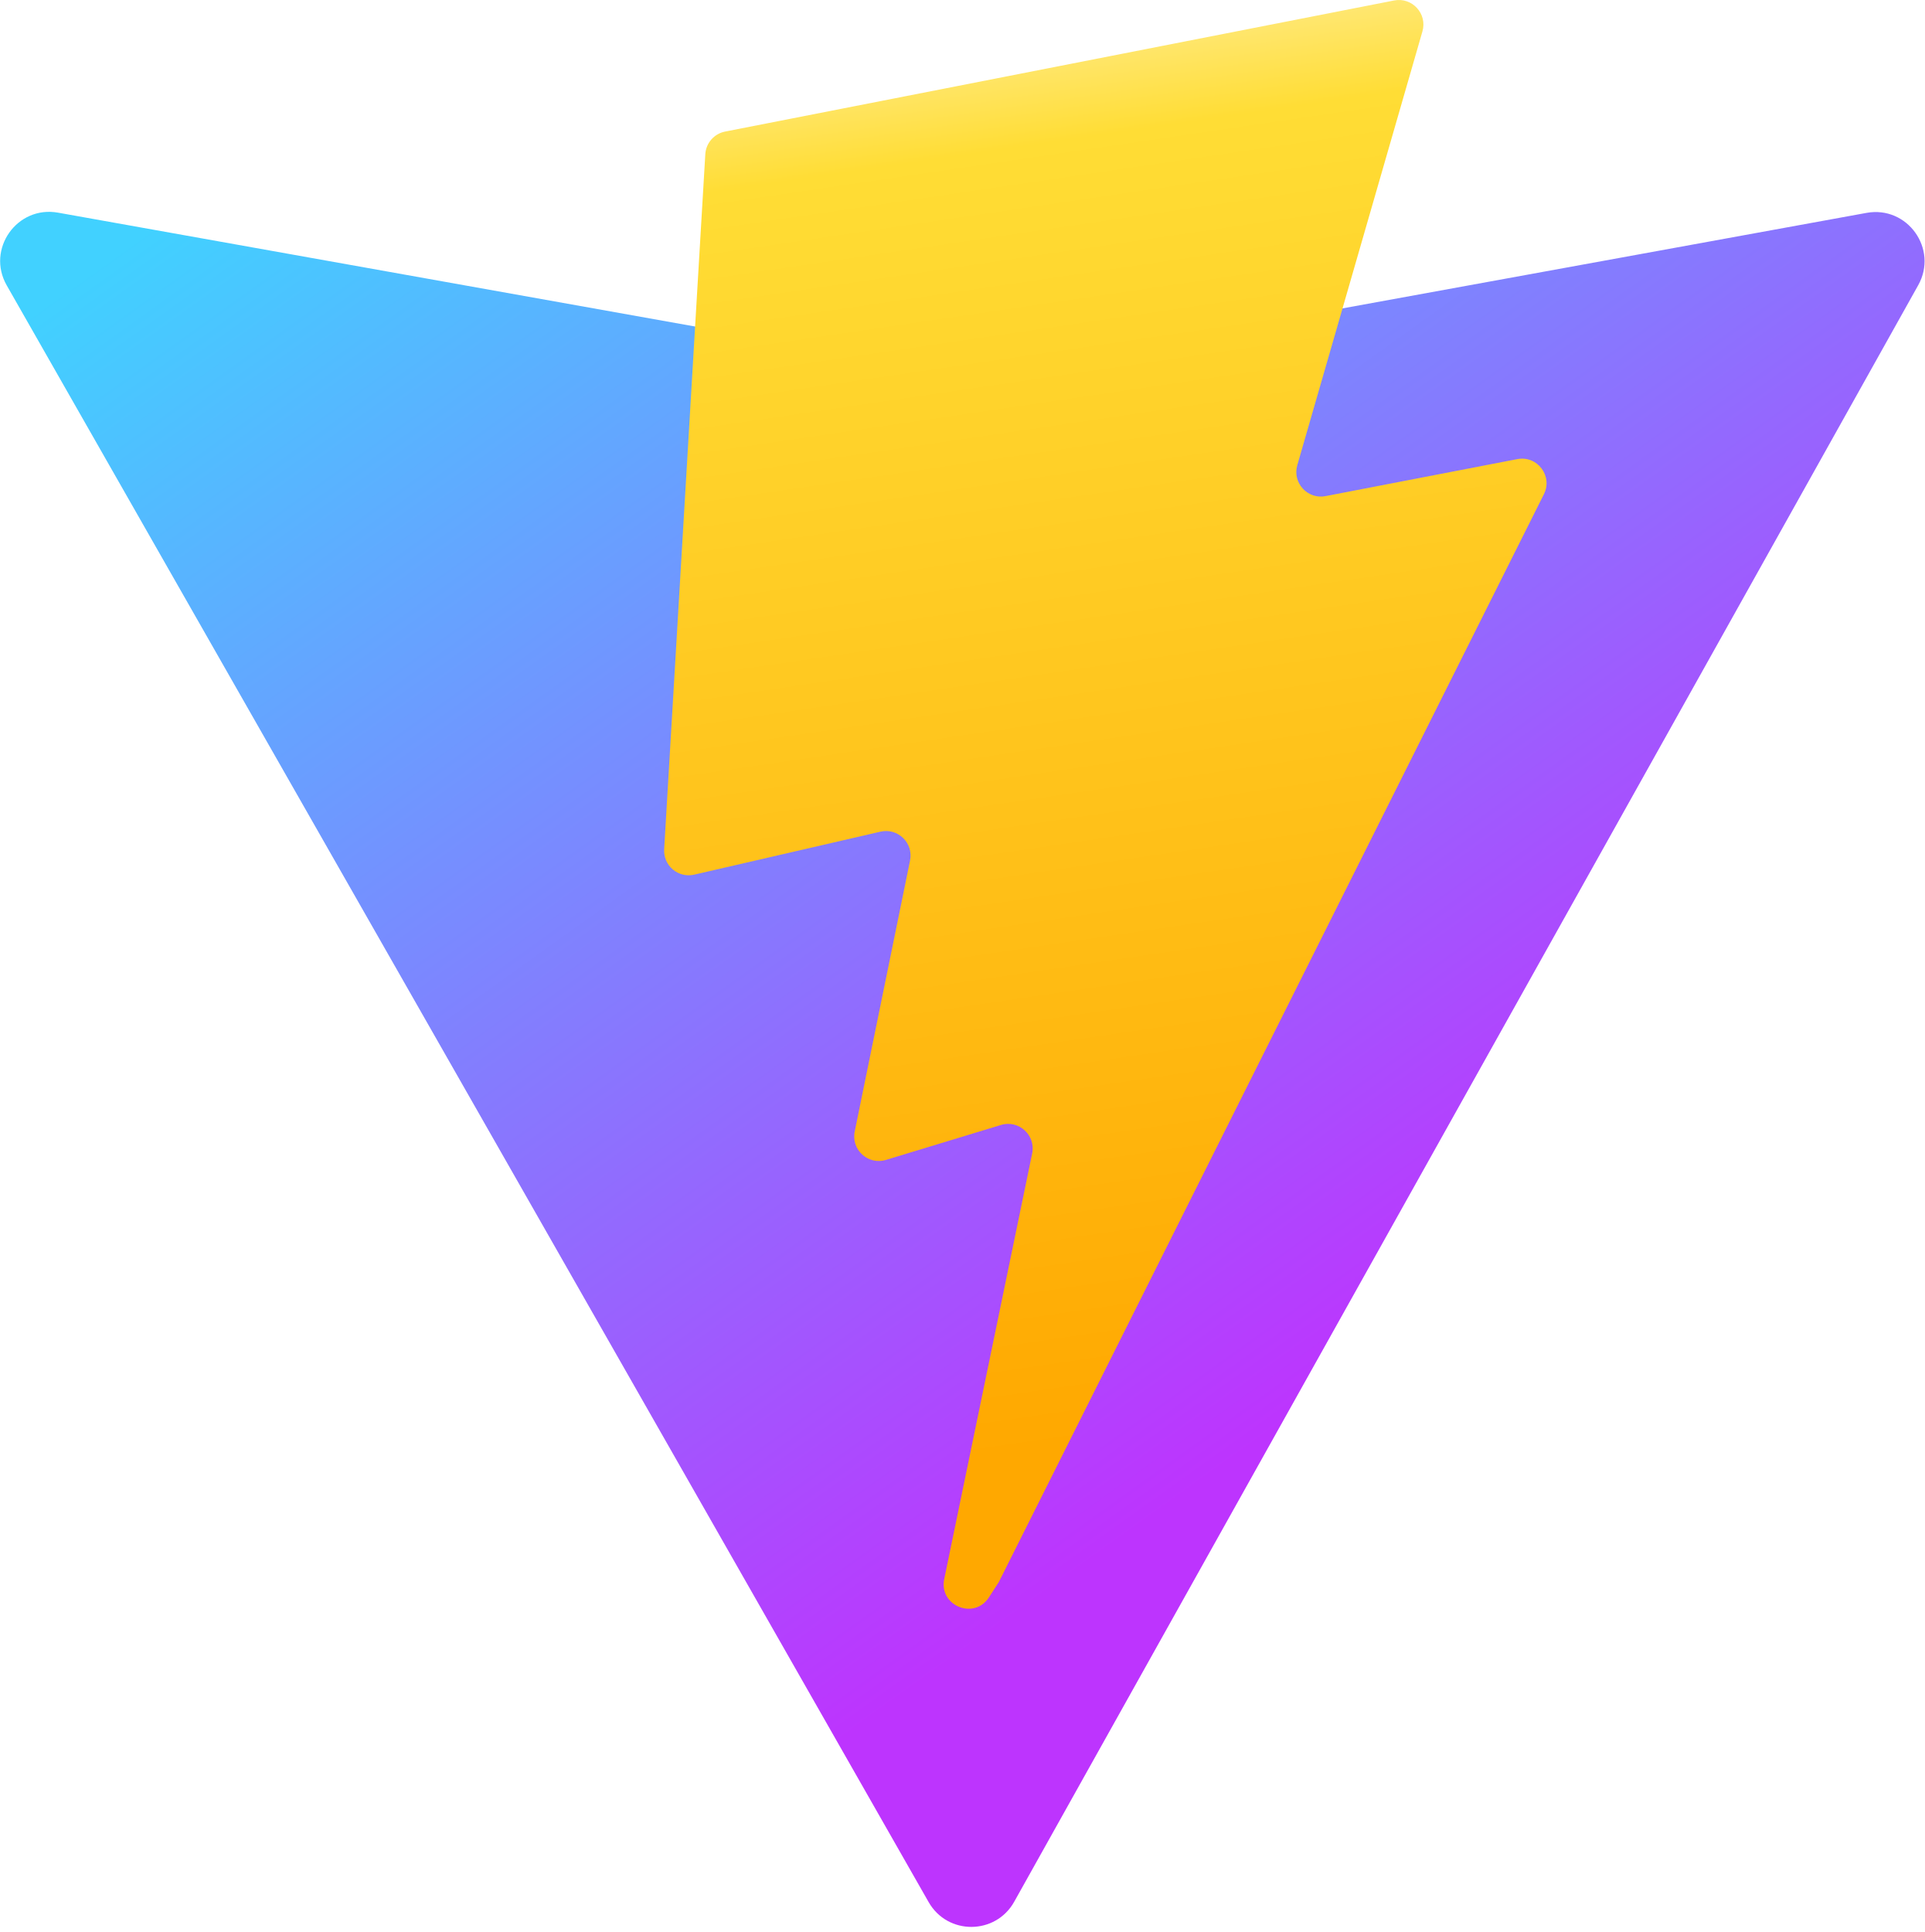
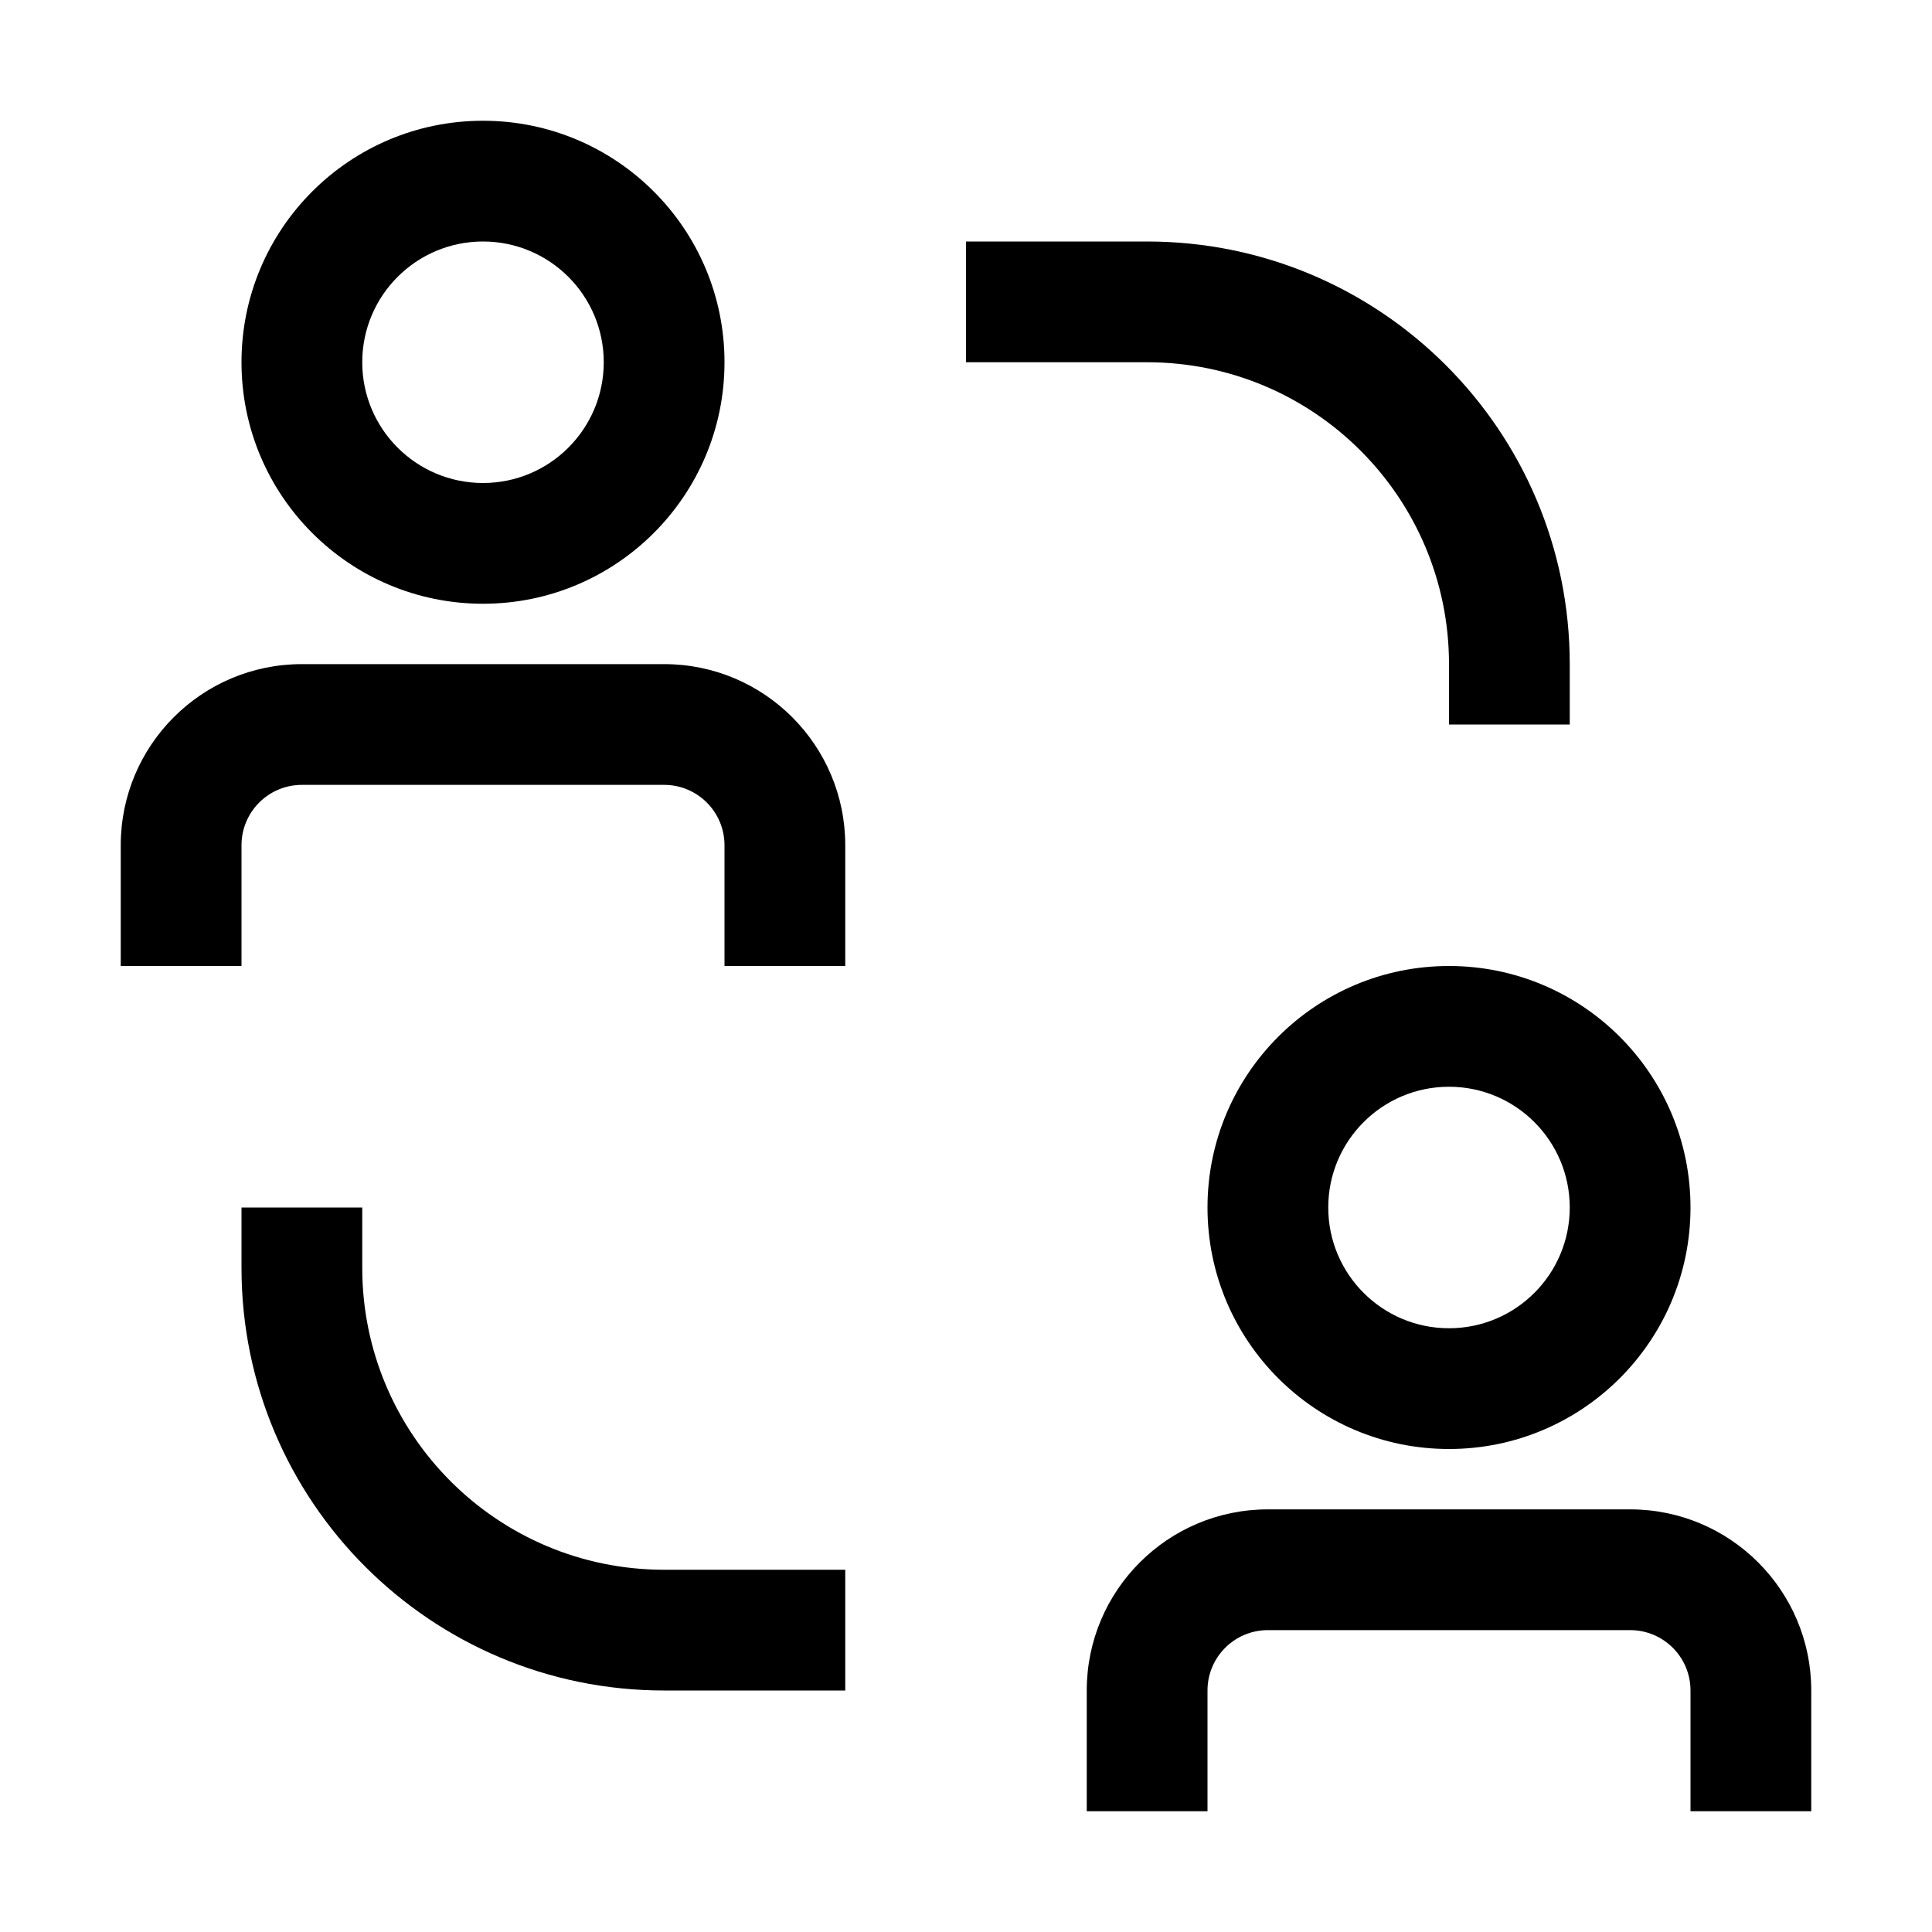
- <svg xmlns="http://www.w3.org/2000/svg" aria-hidden="true" role="img" class="iconify iconify--logos" width="31.88" height="32" preserveAspectRatio="xMidYMid meet" viewBox="0 0 256 257">
+ <svg xmlns="http://www.w3.org/2000/svg" fill="#000000" width="800px" height="800px" viewBox="0 0 32 32" id="icon">
  <defs>
-     <linearGradient id="IconifyId1813088fe1fbc01fb466" x1="-.828%" x2="57.636%" y1="7.652%" y2="78.411%">
-       <stop offset="0%" stop-color="#41D1FF" />
-       <stop offset="100%" stop-color="#BD34FE" />
-     </linearGradient>
-     <linearGradient id="IconifyId1813088fe1fbc01fb467" x1="43.376%" x2="50.316%" y1="2.242%" y2="89.03%">
-       <stop offset="0%" stop-color="#FFEA83" />
-       <stop offset="8.333%" stop-color="#FFDD35" />
-       <stop offset="100%" stop-color="#FFA800" />
-     </linearGradient>
+     <style>.cls-1{fill:none;}</style>
  </defs>
-   <path fill="url(#IconifyId1813088fe1fbc01fb466)" d="M255.153 37.938L134.897 252.976c-2.483 4.44-8.862 4.466-11.382.048L.875 37.958c-2.746-4.814 1.371-10.646 6.827-9.67l120.385 21.517a6.537 6.537 0 0 0 2.322-.004l117.867-21.483c5.438-.991 9.574 4.796 6.877 9.62Z" />
-   <path fill="url(#IconifyId1813088fe1fbc01fb467)" d="M185.432.063L96.44 17.501a3.268 3.268 0 0 0-2.634 3.014l-5.474 92.456a3.268 3.268 0 0 0 3.997 3.378l24.777-5.718c2.318-.535 4.413 1.507 3.936 3.838l-7.361 36.047c-.495 2.426 1.782 4.5 4.151 3.78l15.304-4.649c2.372-.72 4.652 1.36 4.15 3.788l-11.698 56.621c-.732 3.542 3.979 5.473 5.943 2.437l1.313-2.028l72.516-144.72c1.215-2.423-.88-5.186-3.54-4.672l-25.505 4.922c-2.396.462-4.435-1.77-3.759-4.114l16.646-57.705c.677-2.35-1.37-4.583-3.769-4.113Z" />
+   <path d="M6,21V20H4v1a7,7,0,0,0,7,7h3V26H11A5,5,0,0,1,6,21Z" transform="translate(0)" />
+   <path d="M24,11v1h2V11a7,7,0,0,0-7-7H16V6h3A5,5,0,0,1,24,11Z" transform="translate(0)" />
+   <path d="M11,11H5a3,3,0,0,0-3,3v2H4V14a1,1,0,0,1,1-1h6a1,1,0,0,1,1,1v2h2V14A3,3,0,0,0,11,11Z" transform="translate(0)" />
+   <path d="M8,10A4,4,0,1,0,4,6,4,4,0,0,0,8,10ZM8,4A2,2,0,1,1,6,6,2,2,0,0,1,8,4Z" transform="translate(0)" />
+   <path d="M27,25H21a3,3,0,0,0-3,3v2h2V28a1,1,0,0,1,1-1h6a1,1,0,0,1,1,1v2h2V28A3,3,0,0,0,27,25Z" transform="translate(0)" />
+   <path d="M20,20a4,4,0,1,0,4-4A4,4,0,0,0,20,20Zm6,0a2,2,0,1,1-2-2A2,2,0,0,1,26,20Z" transform="translate(0)" />
+   <rect id="_Transparent_Rectangle_" data-name="&lt;Transparent Rectangle&gt;" class="cls-1" width="32" height="32" />
</svg>
